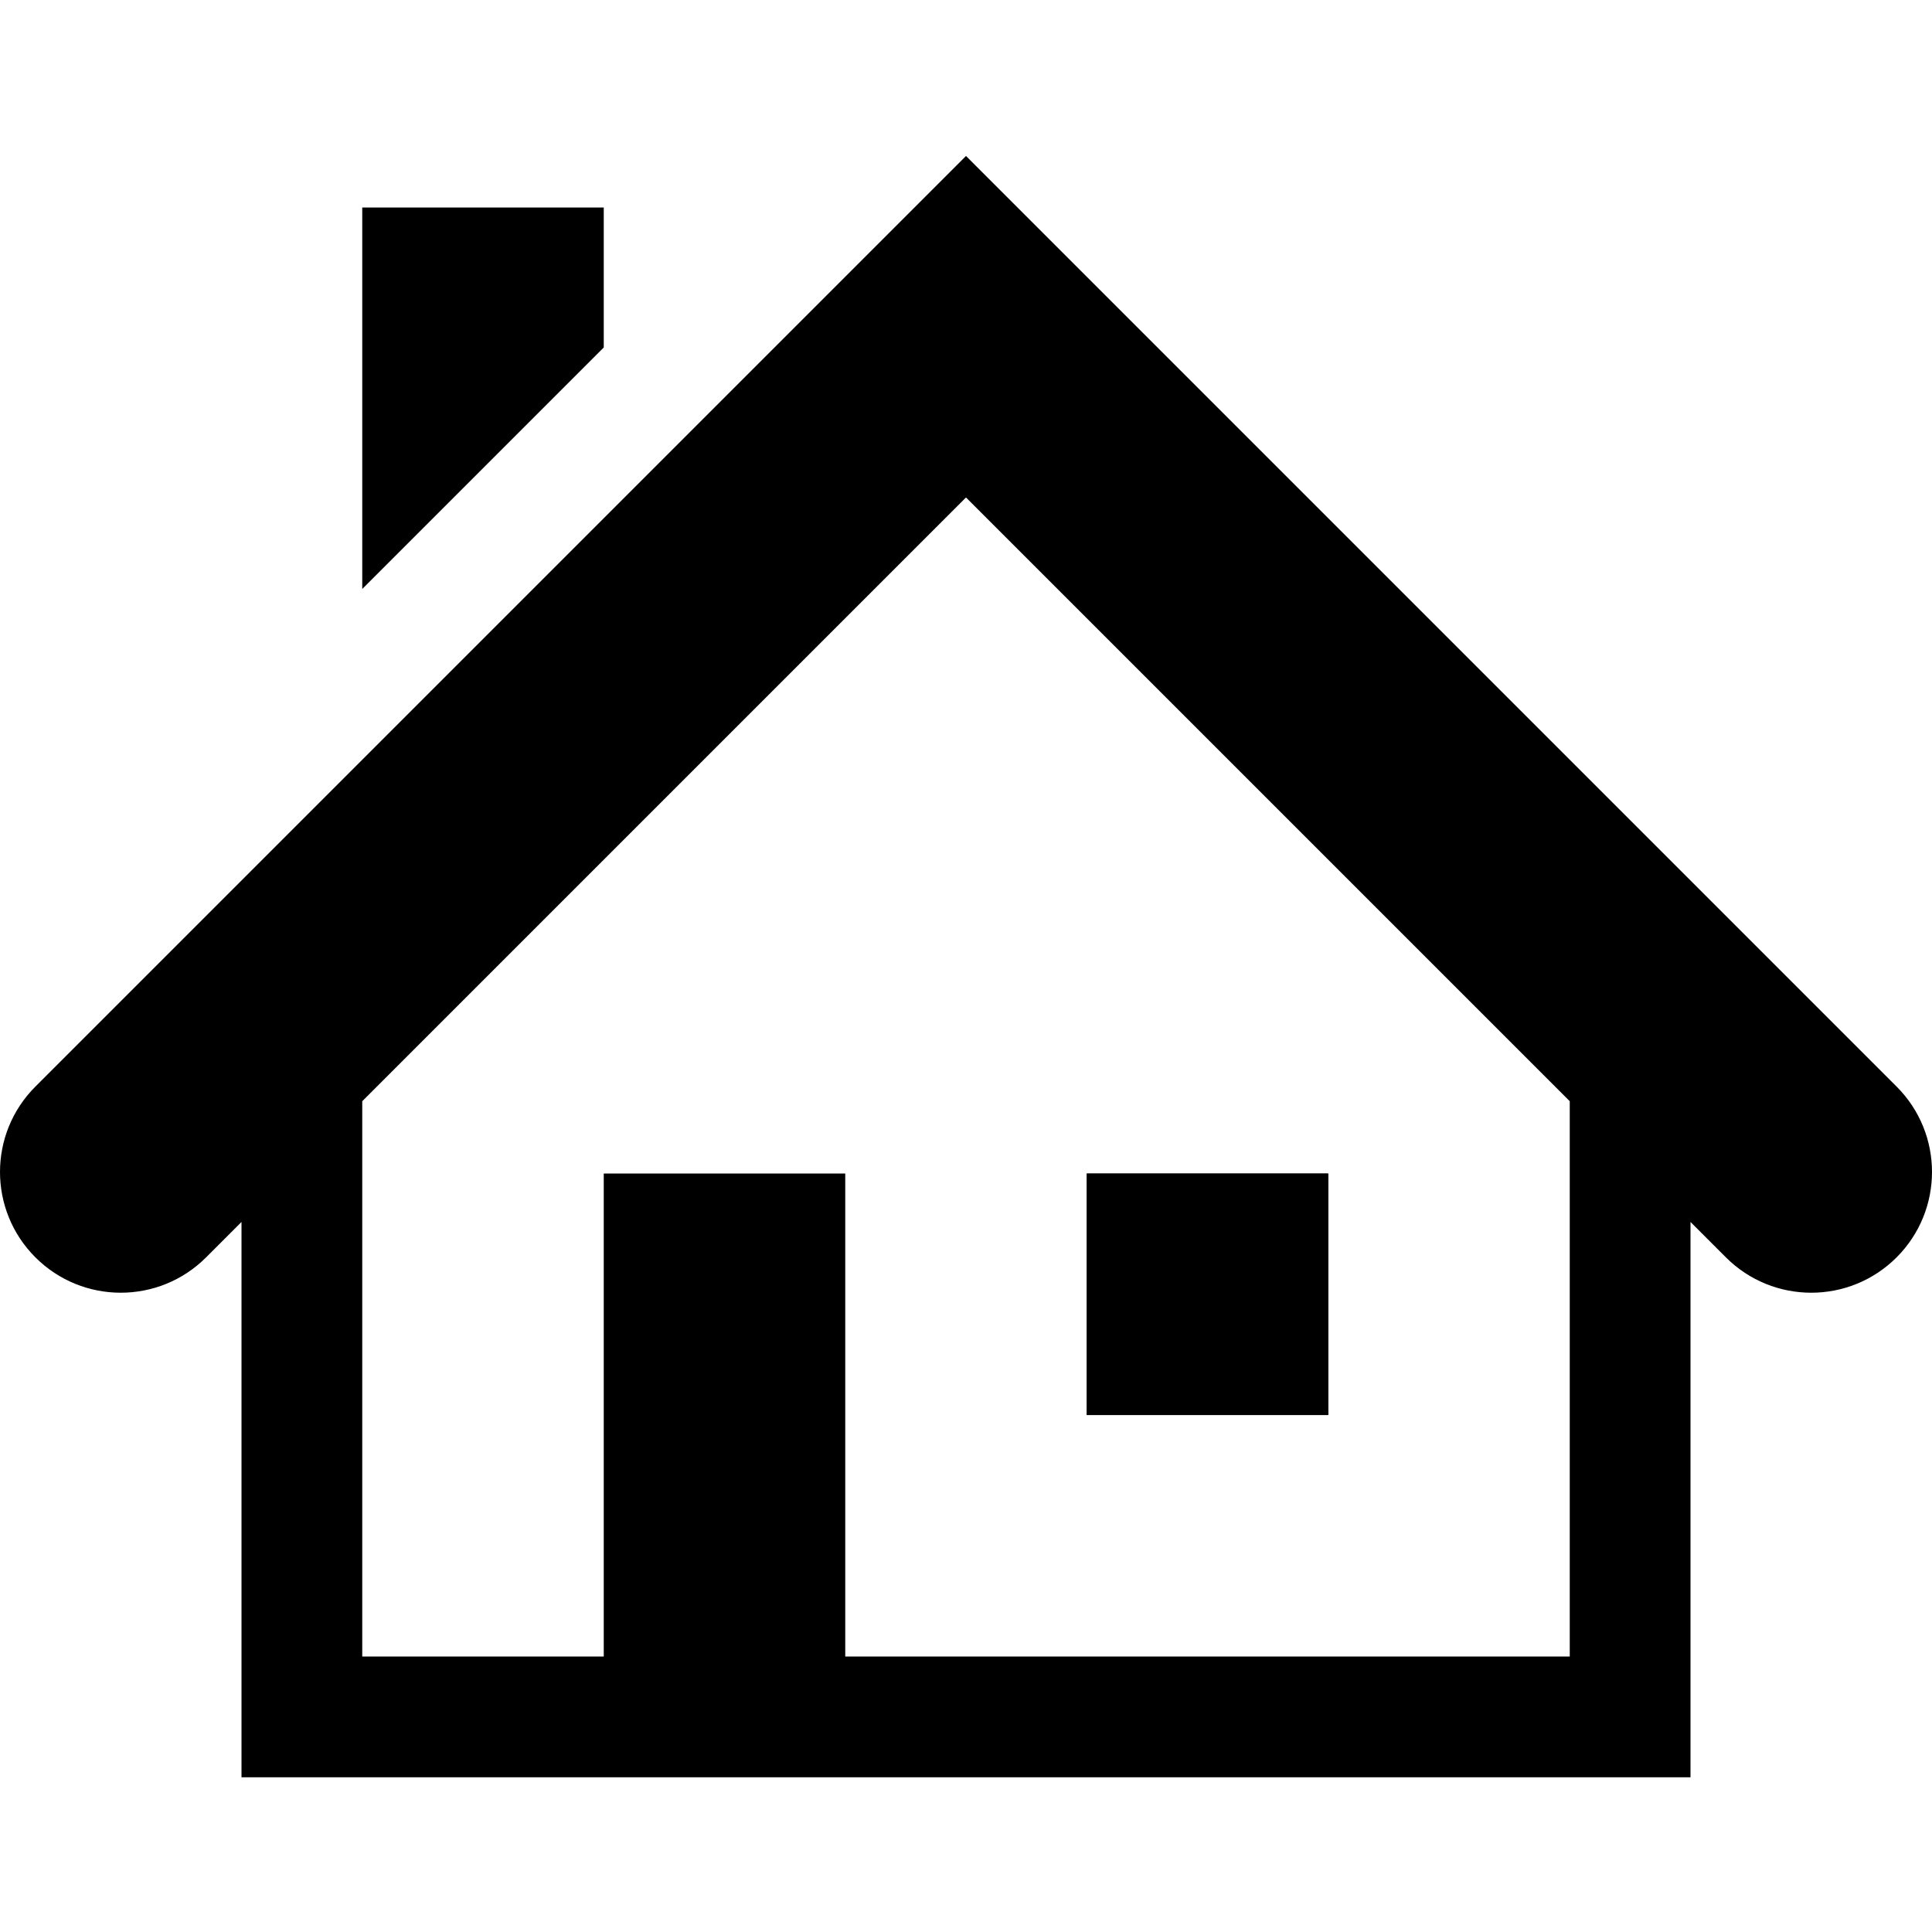
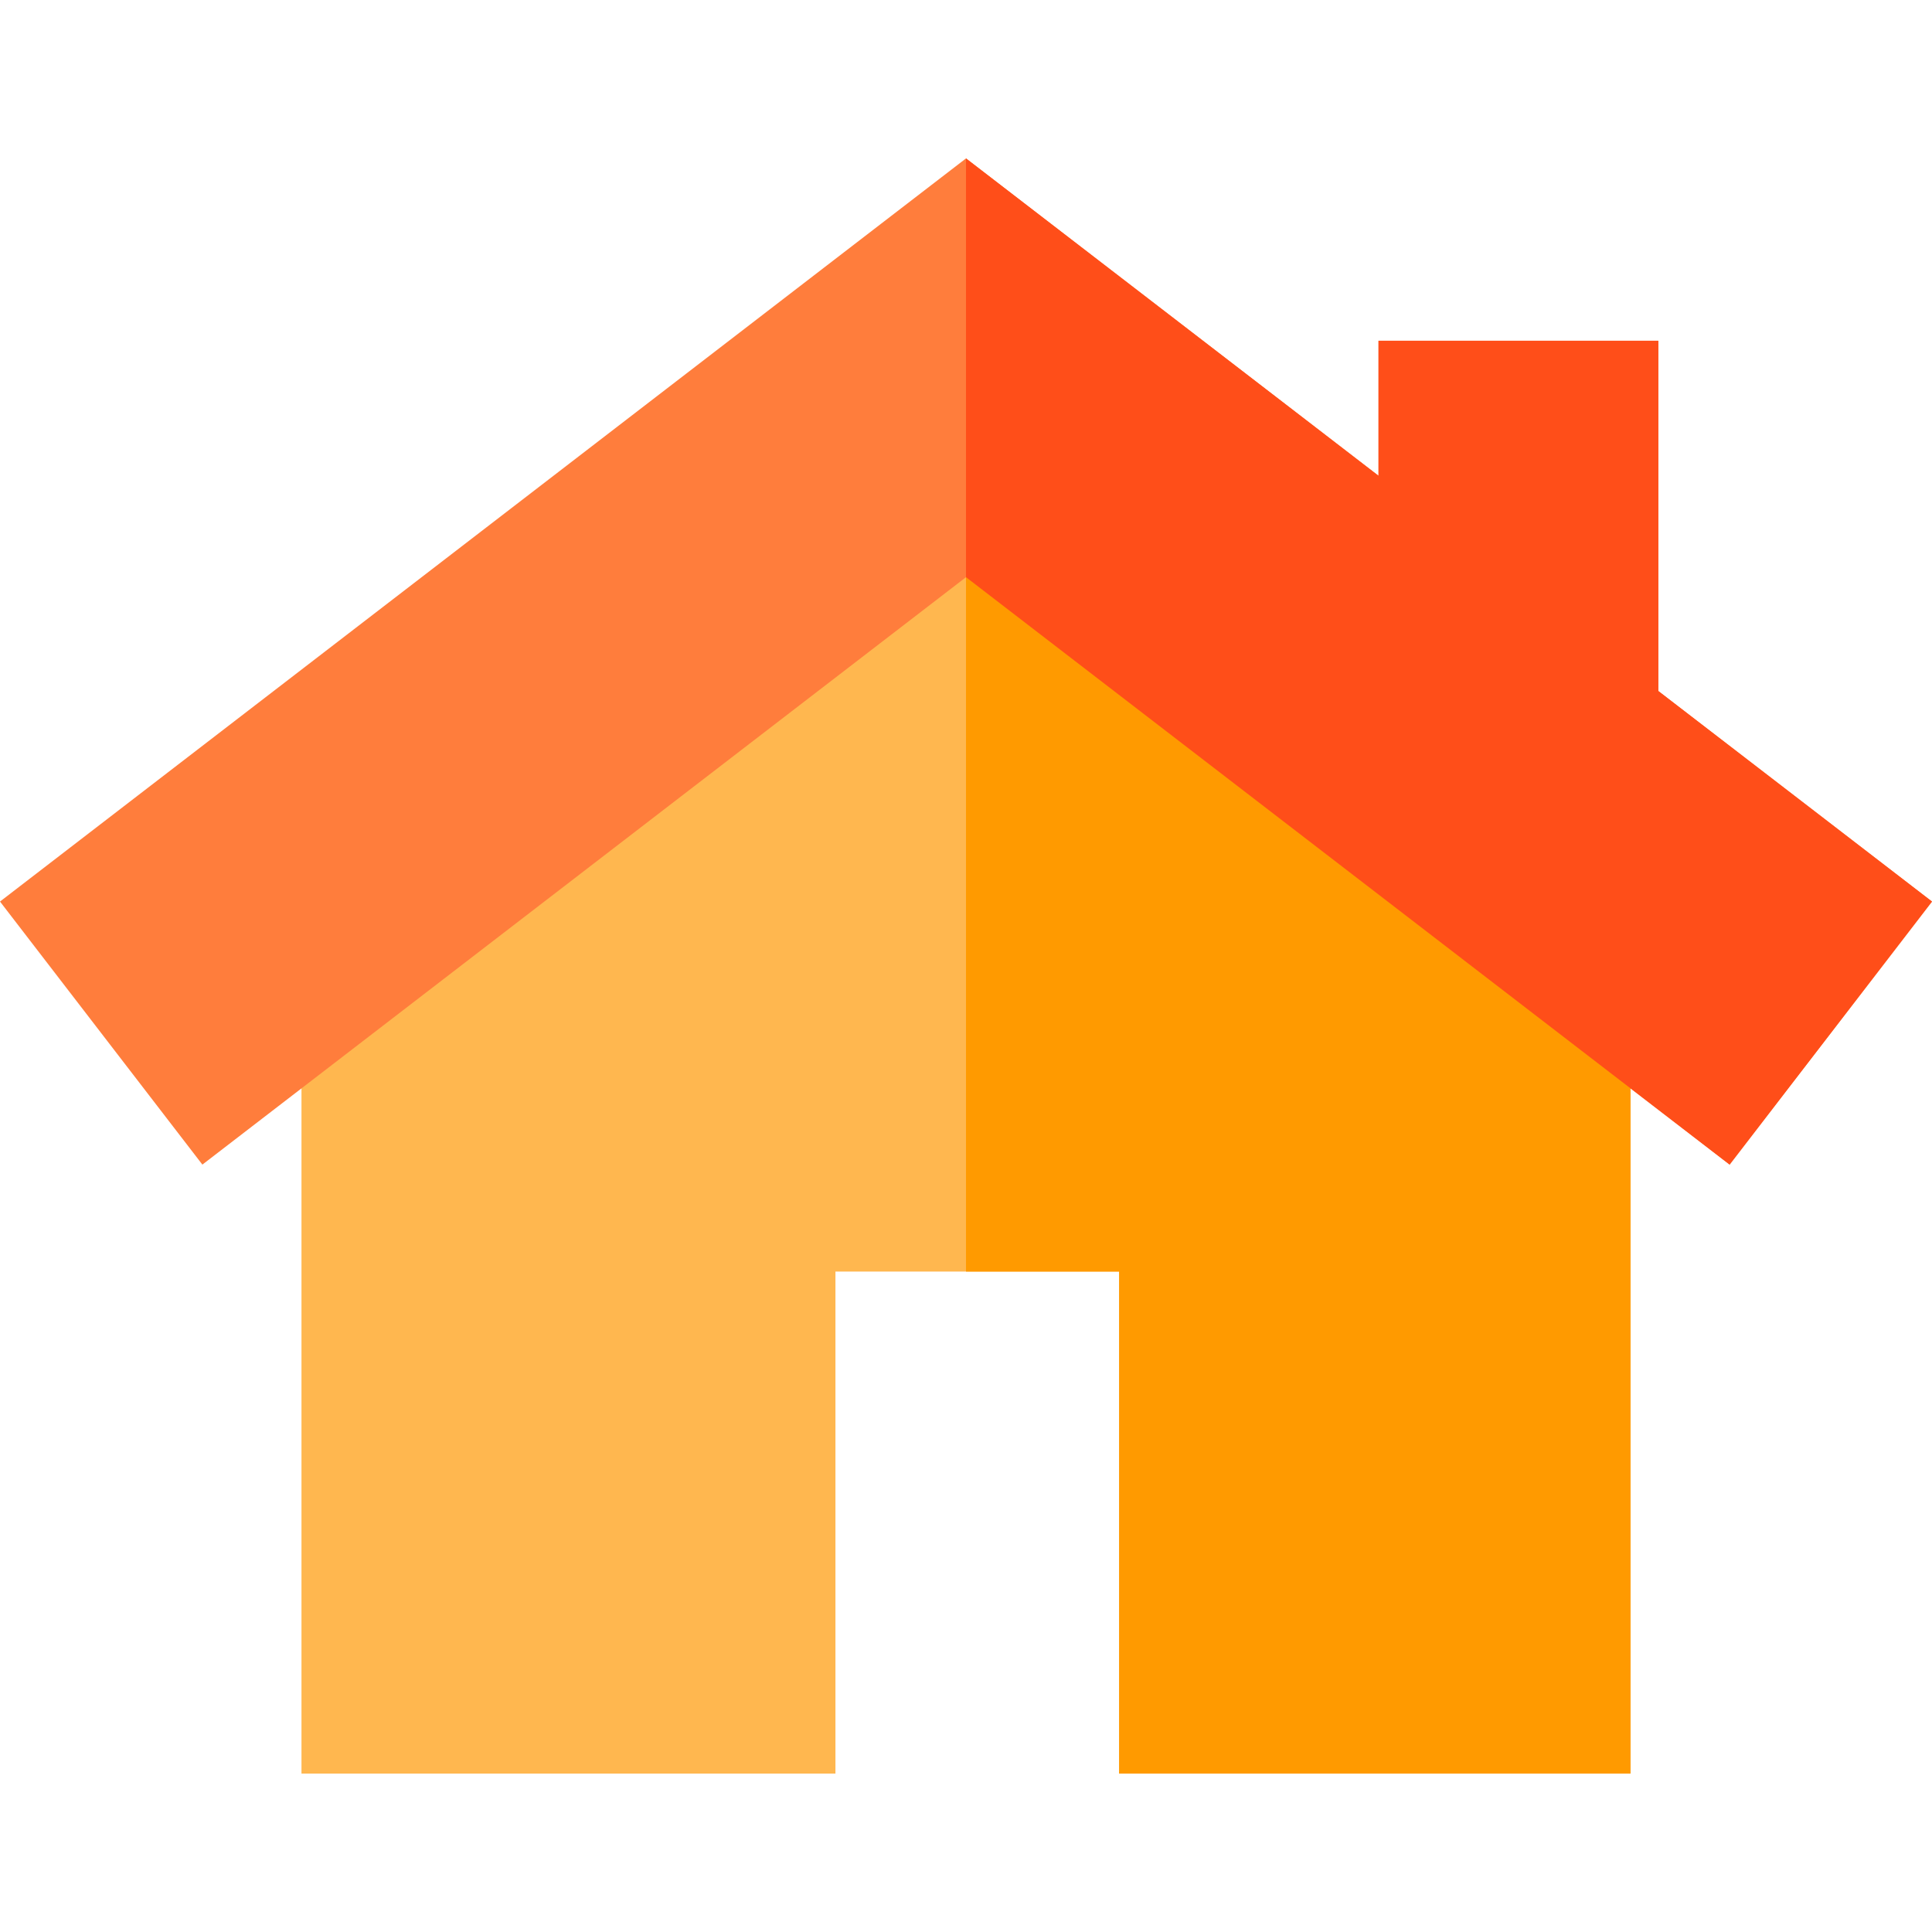
- <svg xmlns="http://www.w3.org/2000/svg" version="1.1" id="Layer_1" x="0px" y="0px" width="512px" height="512px" viewBox="0 0 512 512" enable-background="new 0 0 512 512" xml:space="preserve">
+ <svg xmlns="http://www.w3.org/2000/svg" version="1.1" id="Capa_1" x="0px" y="0px" viewBox="0 0 512 512" style="enable-background:new 0 0 512 512;" xml:space="preserve">
+   <polygon style="fill:#FFB74F;" points="432.106,250.534 432.106,470.021 296.578,470.021 296.578,336.975 221.399,336.975   221.399,470.021 79.894,470.021 79.894,250.534 256,115.075 " />
+   <path style="fill:#FF7D3C;" d="M439.485,183.135V90.306h-74.167v35.772L256,41.979L0,238.92l53.633,69.712L256,152.959  l202.367,155.672L512,238.92L439.485,183.135z" />
+   <polygon style="fill:#FF9A00;" points="432.106,250.534 432.106,470.021 296.578,470.021 296.578,336.975 256,336.975 256,115.075   " />
+   <polygon style="fill:#FF4E19;" points="512,238.92 458.367,308.632 256,152.959 256,41.979 365.318,126.078 365.318,90.306   439.485,90.306 439.485,183.135 " />
  <g>
-     <path d="M502.625,287.959L256,41.334L9.375,287.959c-12.5,12.5-12.5,32.75,0,45.25s32.75,12.5,45.25,0L64,323.834v114.75V471h32   h320h32v-32.416v-114.75l9.375,9.375c6.25,6.25,14.438,9.375,22.625,9.375s16.375-3.125,22.625-9.375   C515.125,320.709,515.125,300.459,502.625,287.959z M416,439H224V311h-64v128H96V291.834l160-160l160,160V439z" />
-     <rect x="288" y="311" width="64" height="64" />
-   </g>
-   <rect x="288" y="311" width="64" height="64" />
-   <polygon points="160,92.084 160,55 96,55 96,156.084 " />
+ </g>
+   <g>
+ </g>
+   <g>
+ </g>
+   <g>
+ </g>
+   <g>
+ </g>
+   <g>
+ </g>
+   <g>
+ </g>
+   <g>
+ </g>
+   <g>
+ </g>
+   <g>
+ </g>
+   <g>
+ </g>
+   <g>
+ </g>
+   <g>
+ </g>
+   <g>
+ </g>
+   <g>
+ </g>
</svg>
